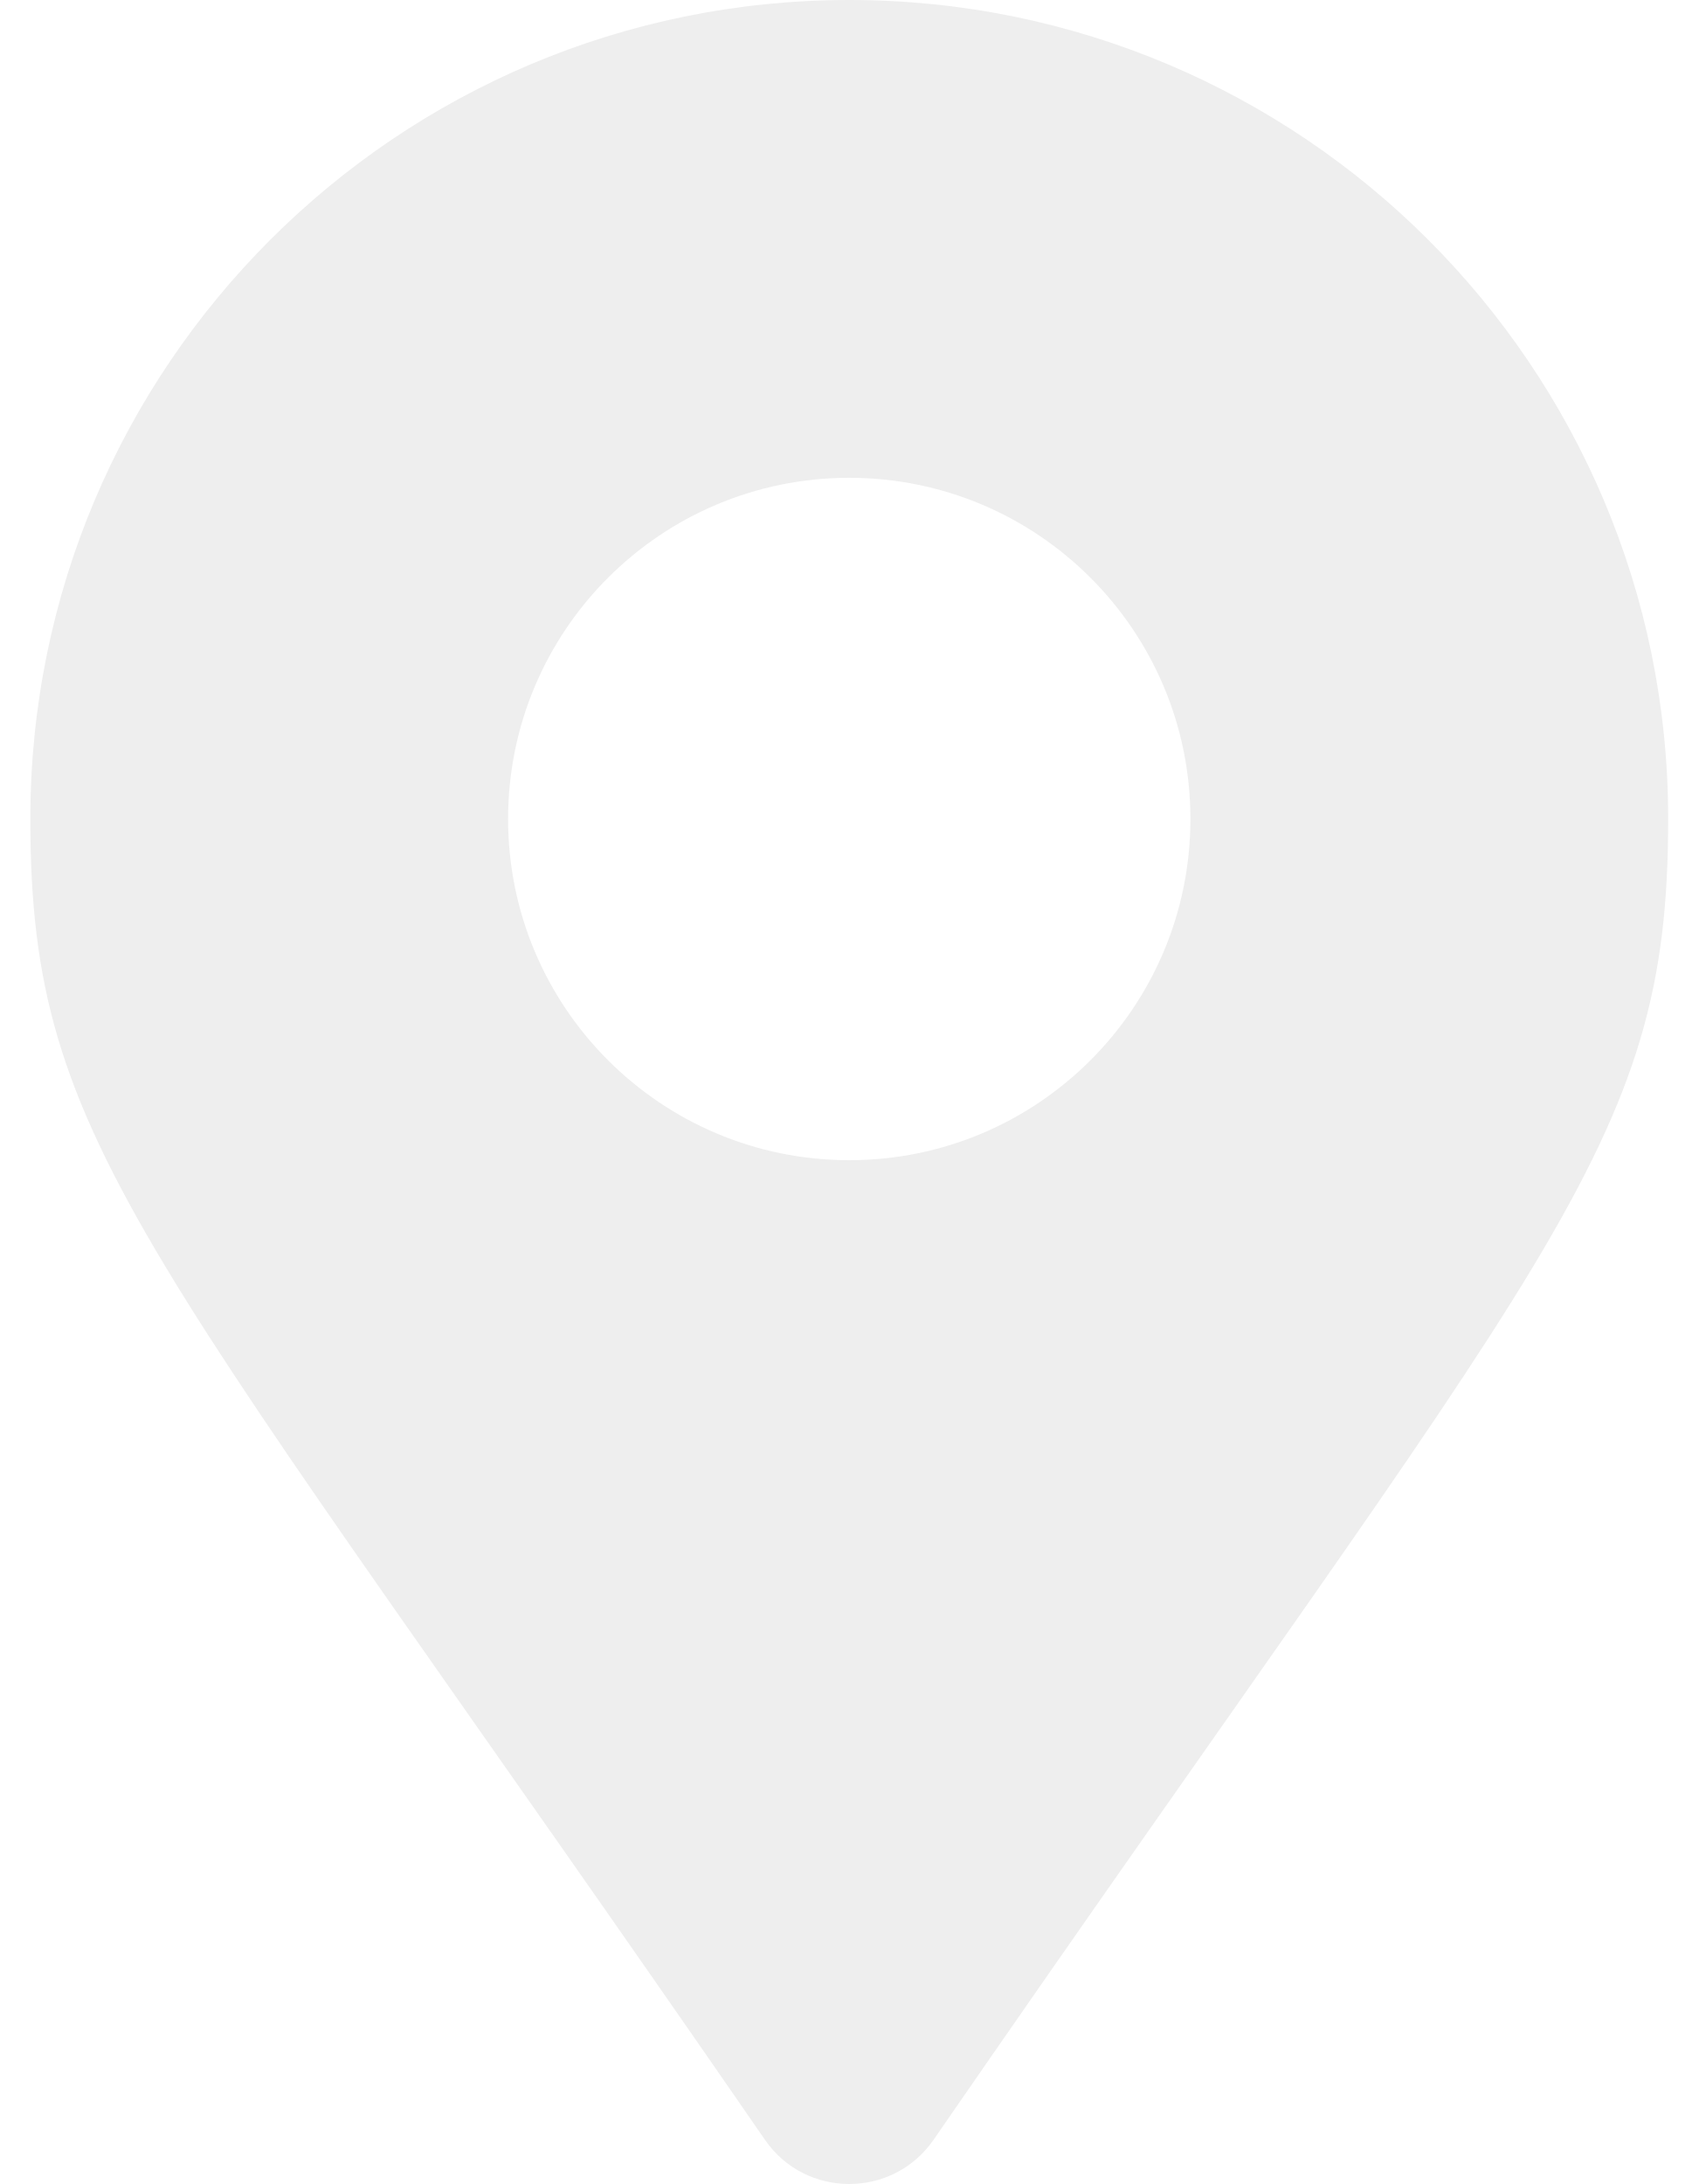
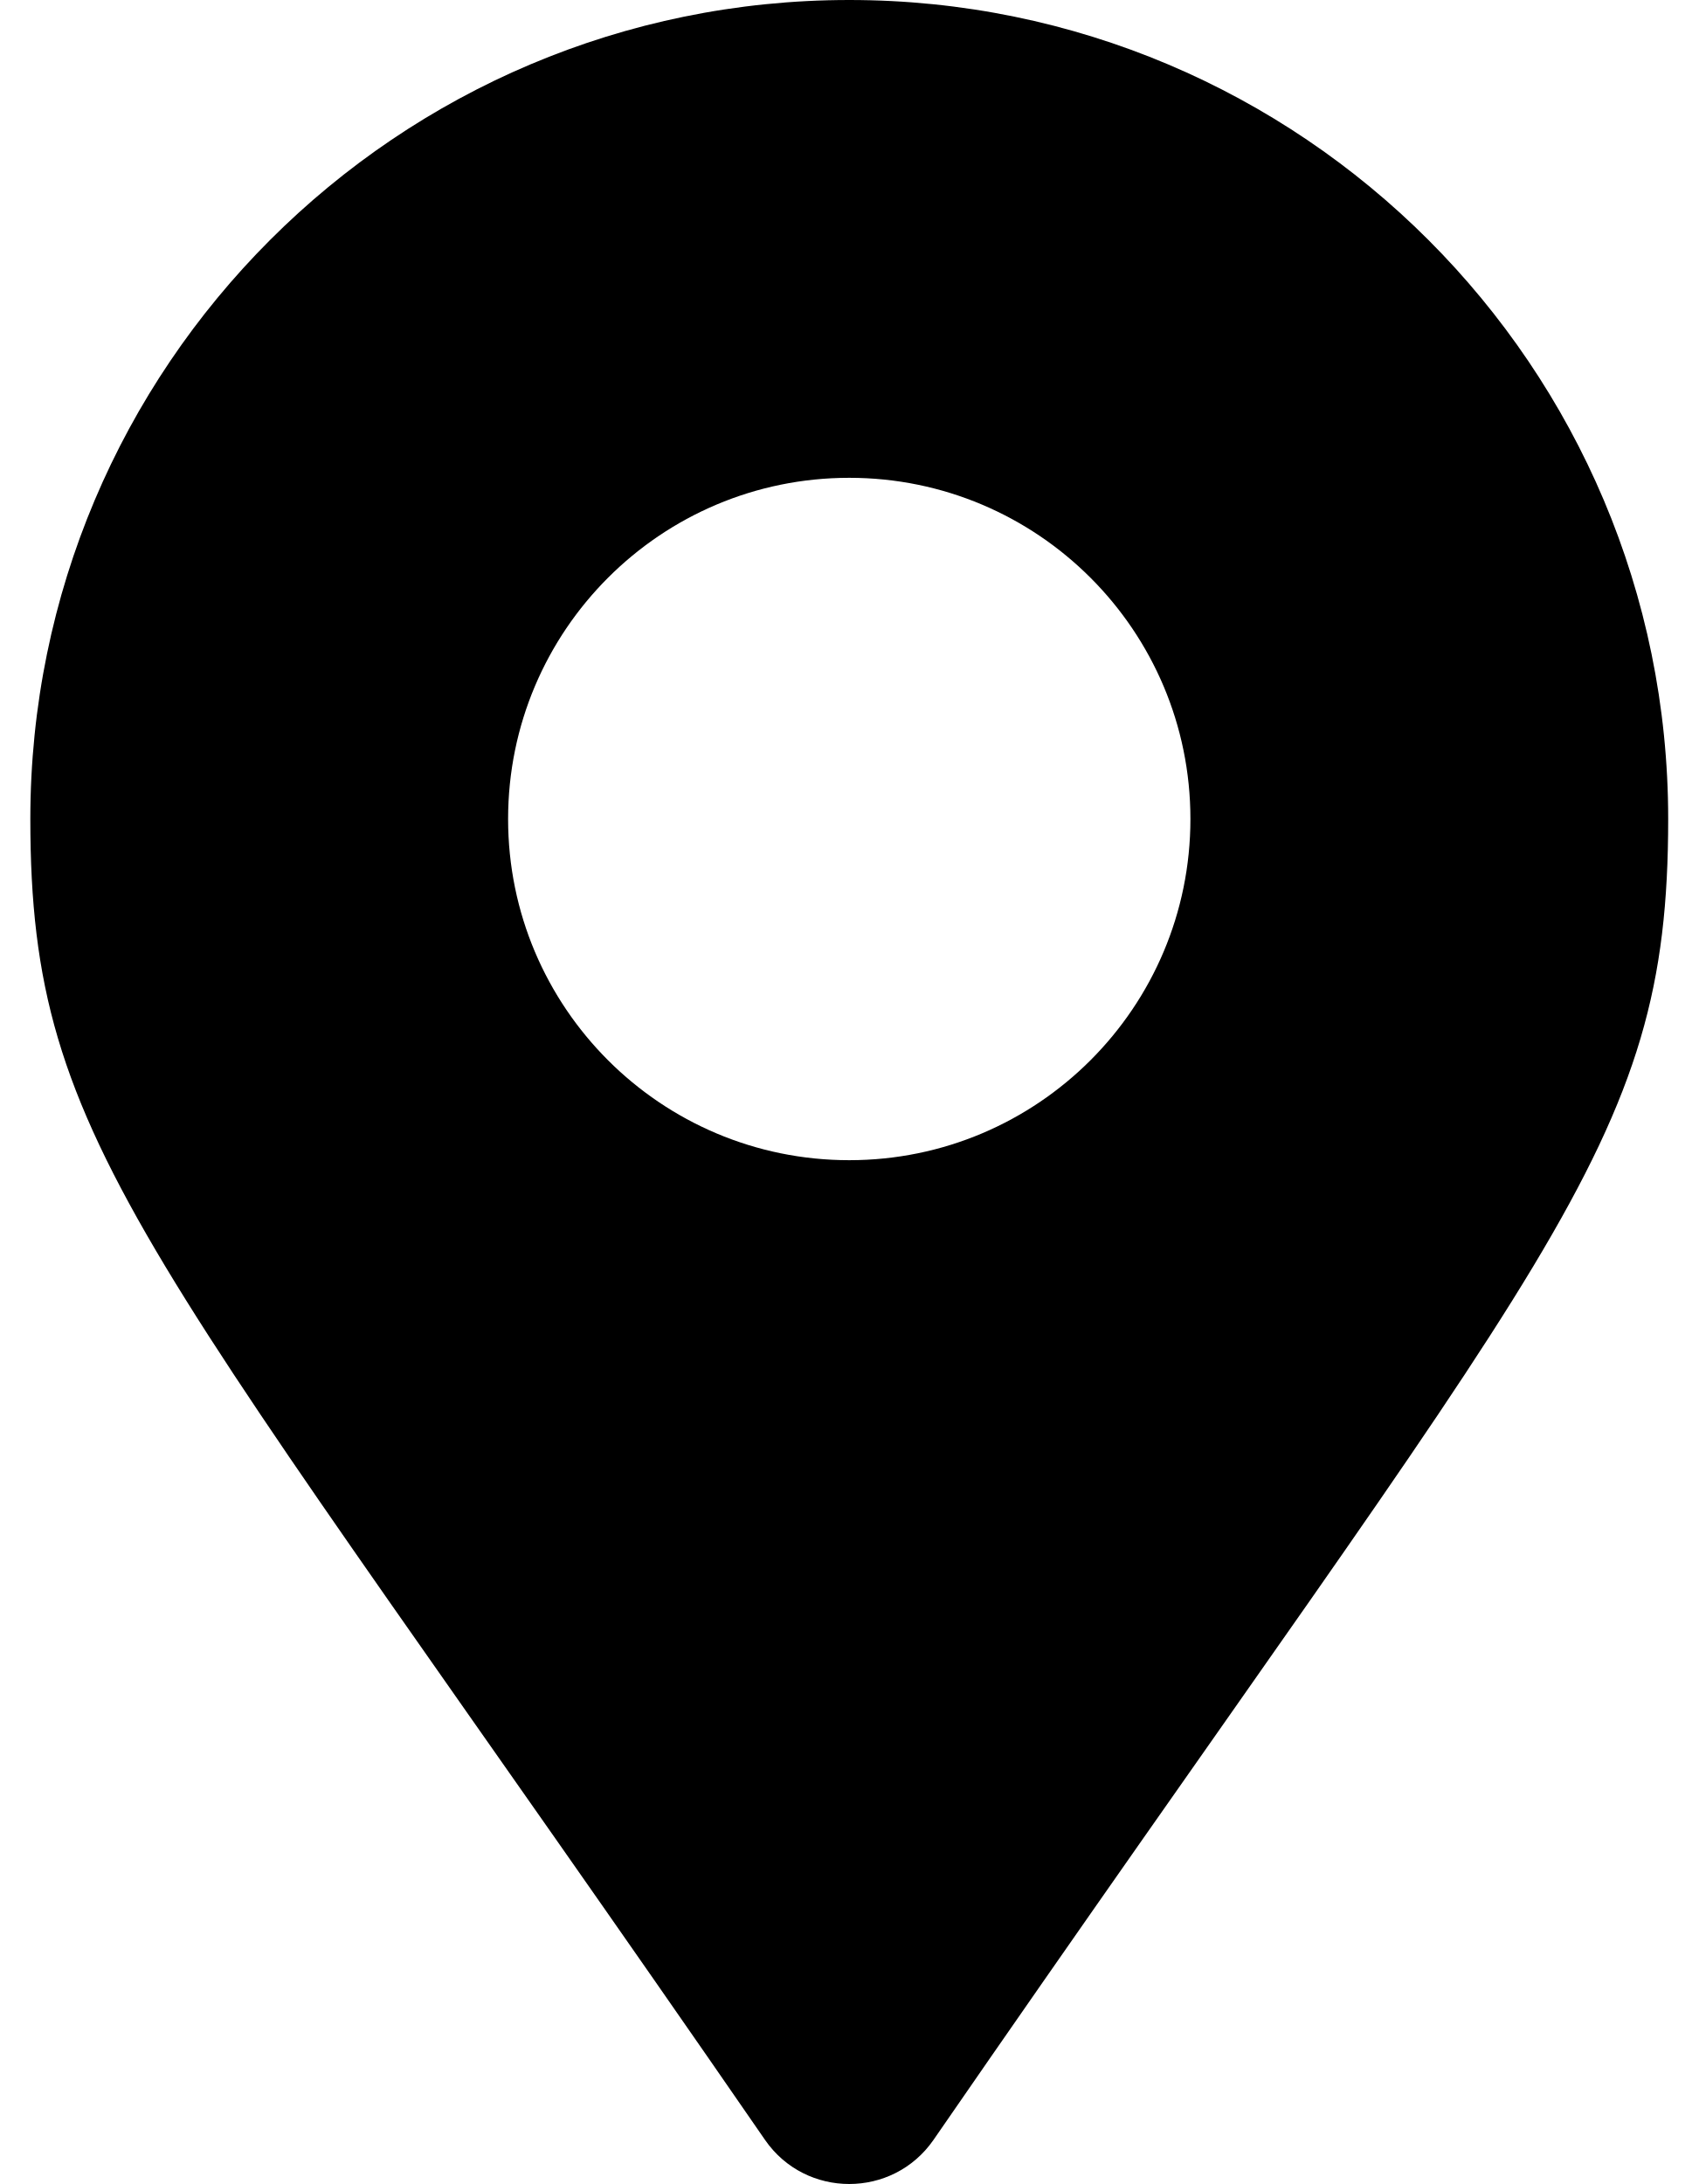
<svg xmlns="http://www.w3.org/2000/svg" width="14" height="18" viewBox="0 0 14 18" fill="none">
-   <path d="M6.306 17.637C1.198 10.232 0.25 9.472 0.25 6.75C0.25 3.022 3.272 0 7 0C10.728 0 13.75 3.022 13.75 6.75C13.75 9.472 12.802 10.232 7.694 17.637C7.358 18.121 6.641 18.121 6.306 17.637ZM7 9.562C8.553 9.562 9.812 8.303 9.812 6.75C9.812 5.197 8.553 3.938 7 3.938C5.447 3.938 4.188 5.197 4.188 6.75C4.188 8.303 5.447 9.562 7 9.562Z" fill="#EEEEEE" />
+   <path d="M6.306 17.637C1.198 10.232 0.25 9.472 0.25 6.75C0.25 3.022 3.272 0 7 0C10.728 0 13.75 3.022 13.75 6.75C13.75 9.472 12.802 10.232 7.694 17.637C7.358 18.121 6.641 18.121 6.306 17.637ZM7 9.562C8.553 9.562 9.812 8.303 9.812 6.75C9.812 5.197 8.553 3.938 7 3.938C5.447 3.938 4.188 5.197 4.188 6.75C4.188 8.303 5.447 9.562 7 9.562Z" fill="#000" />
</svg>
